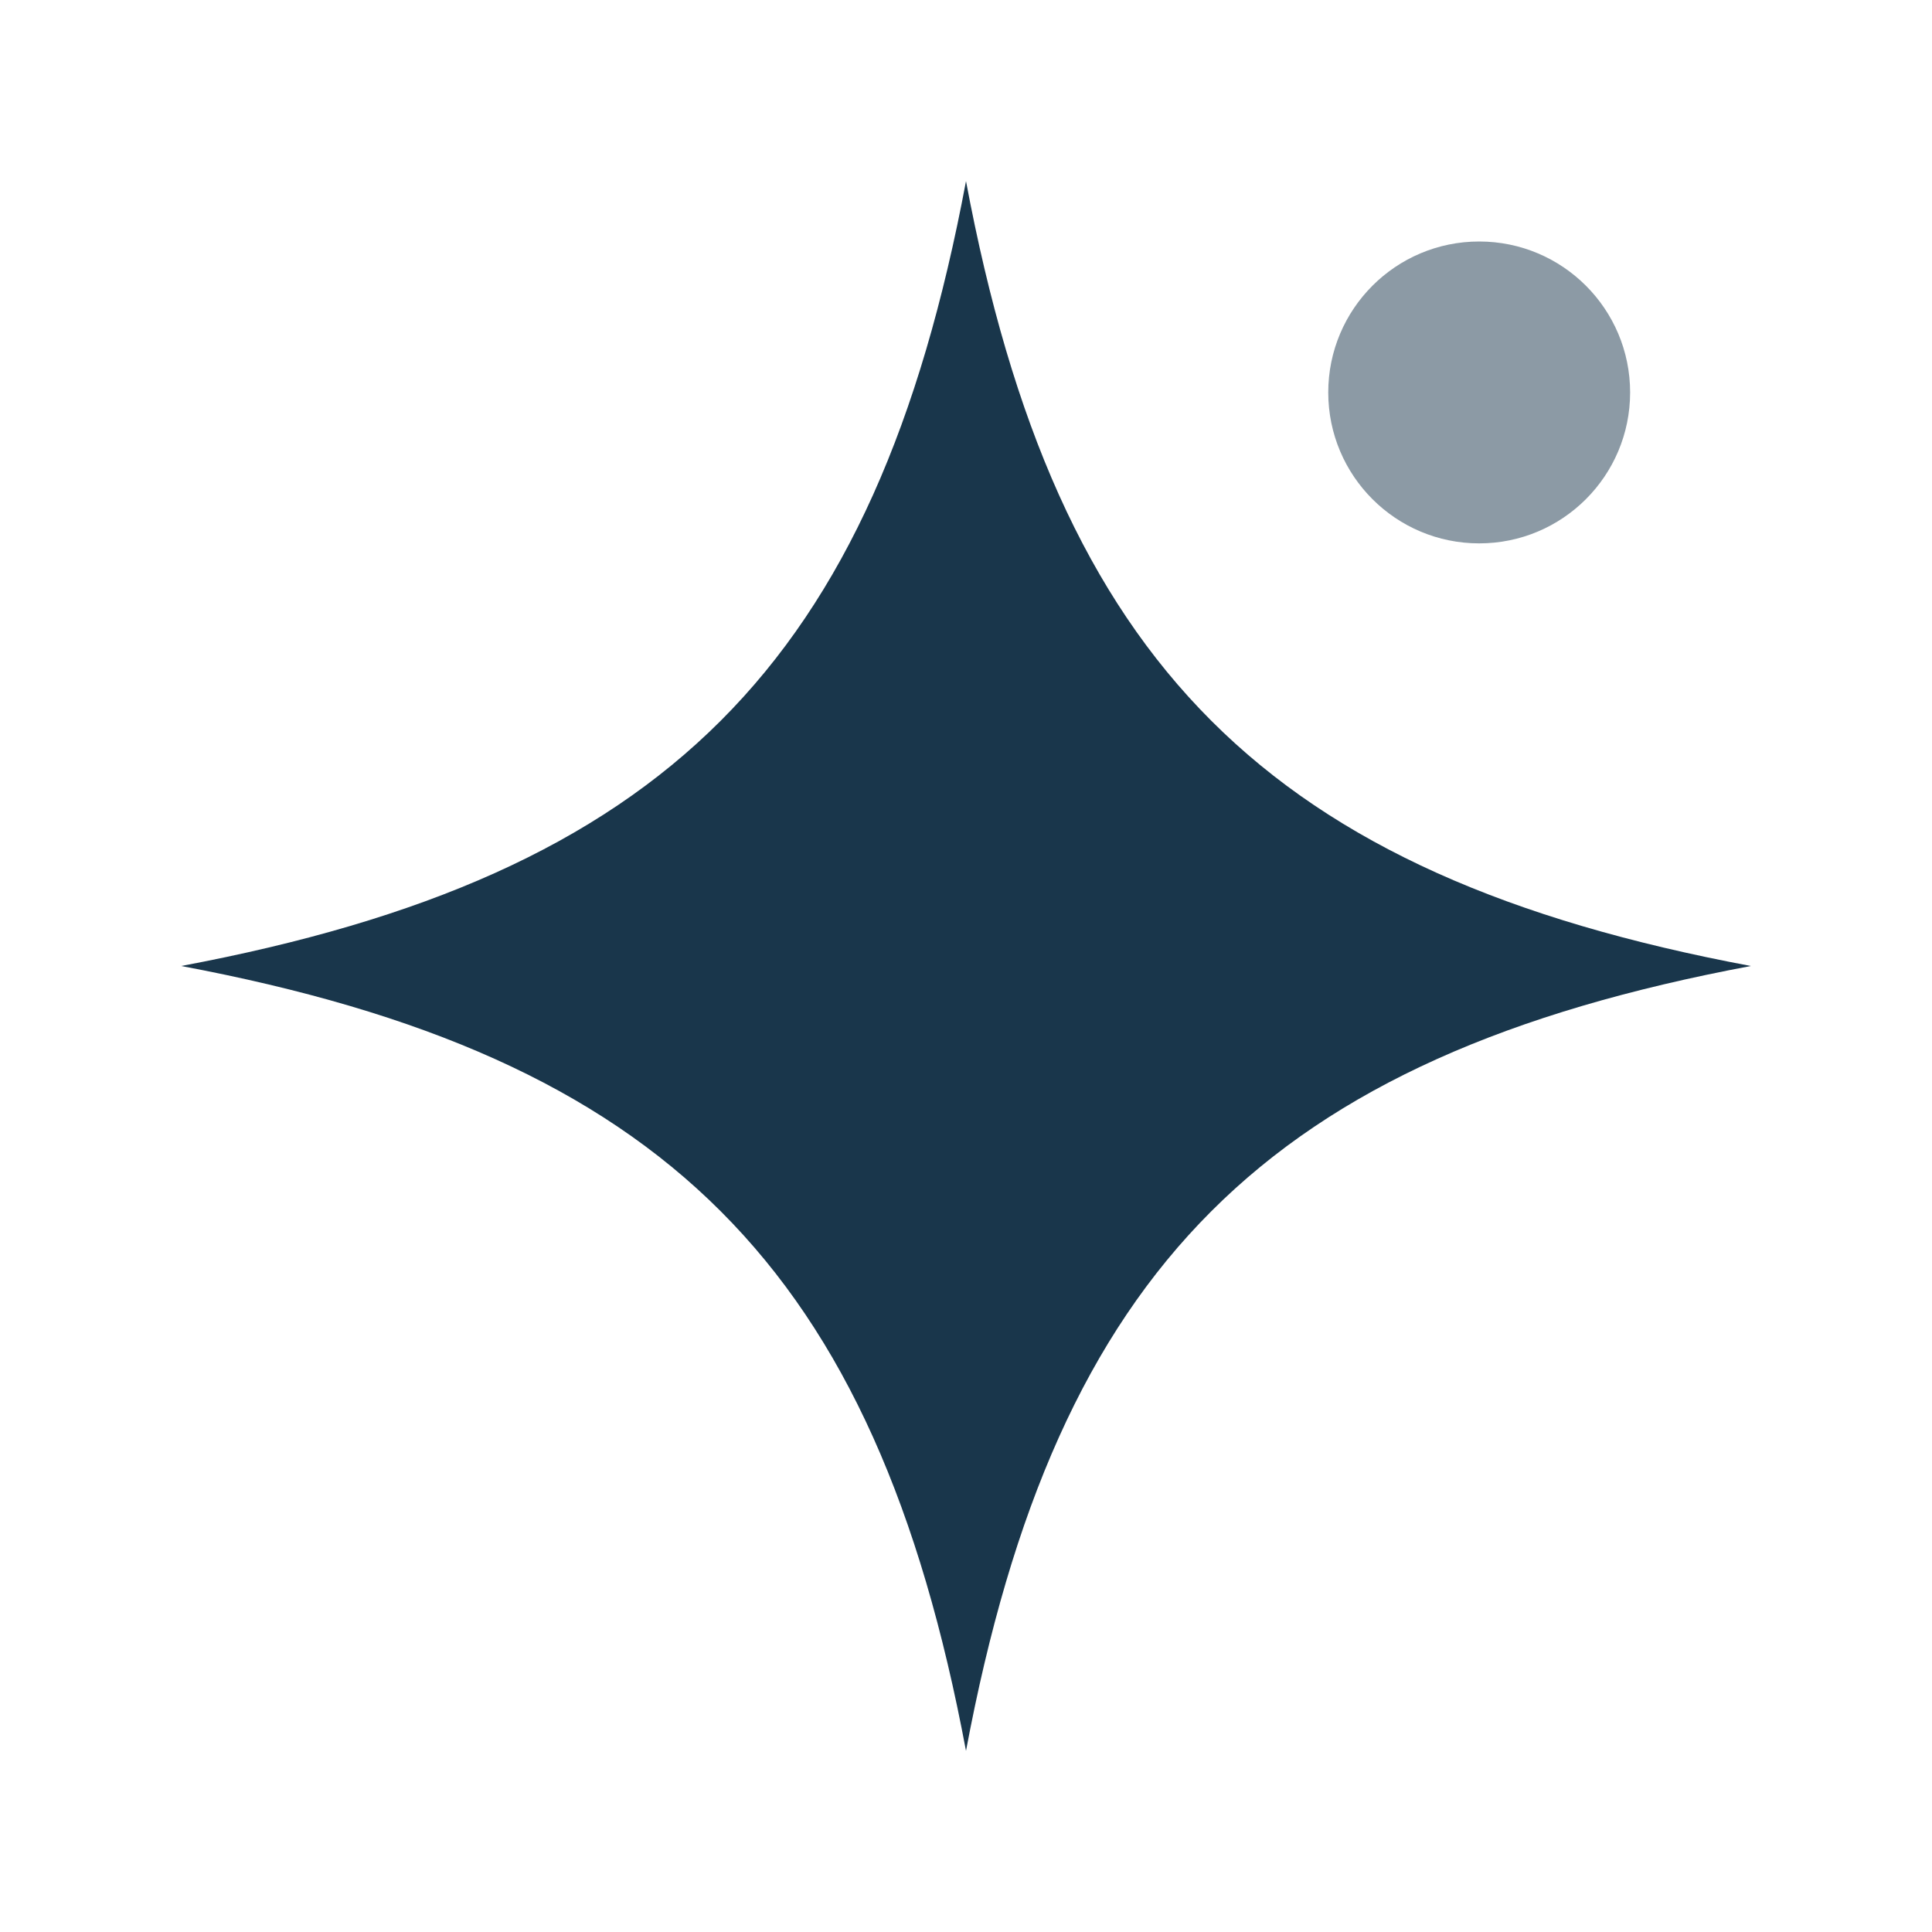
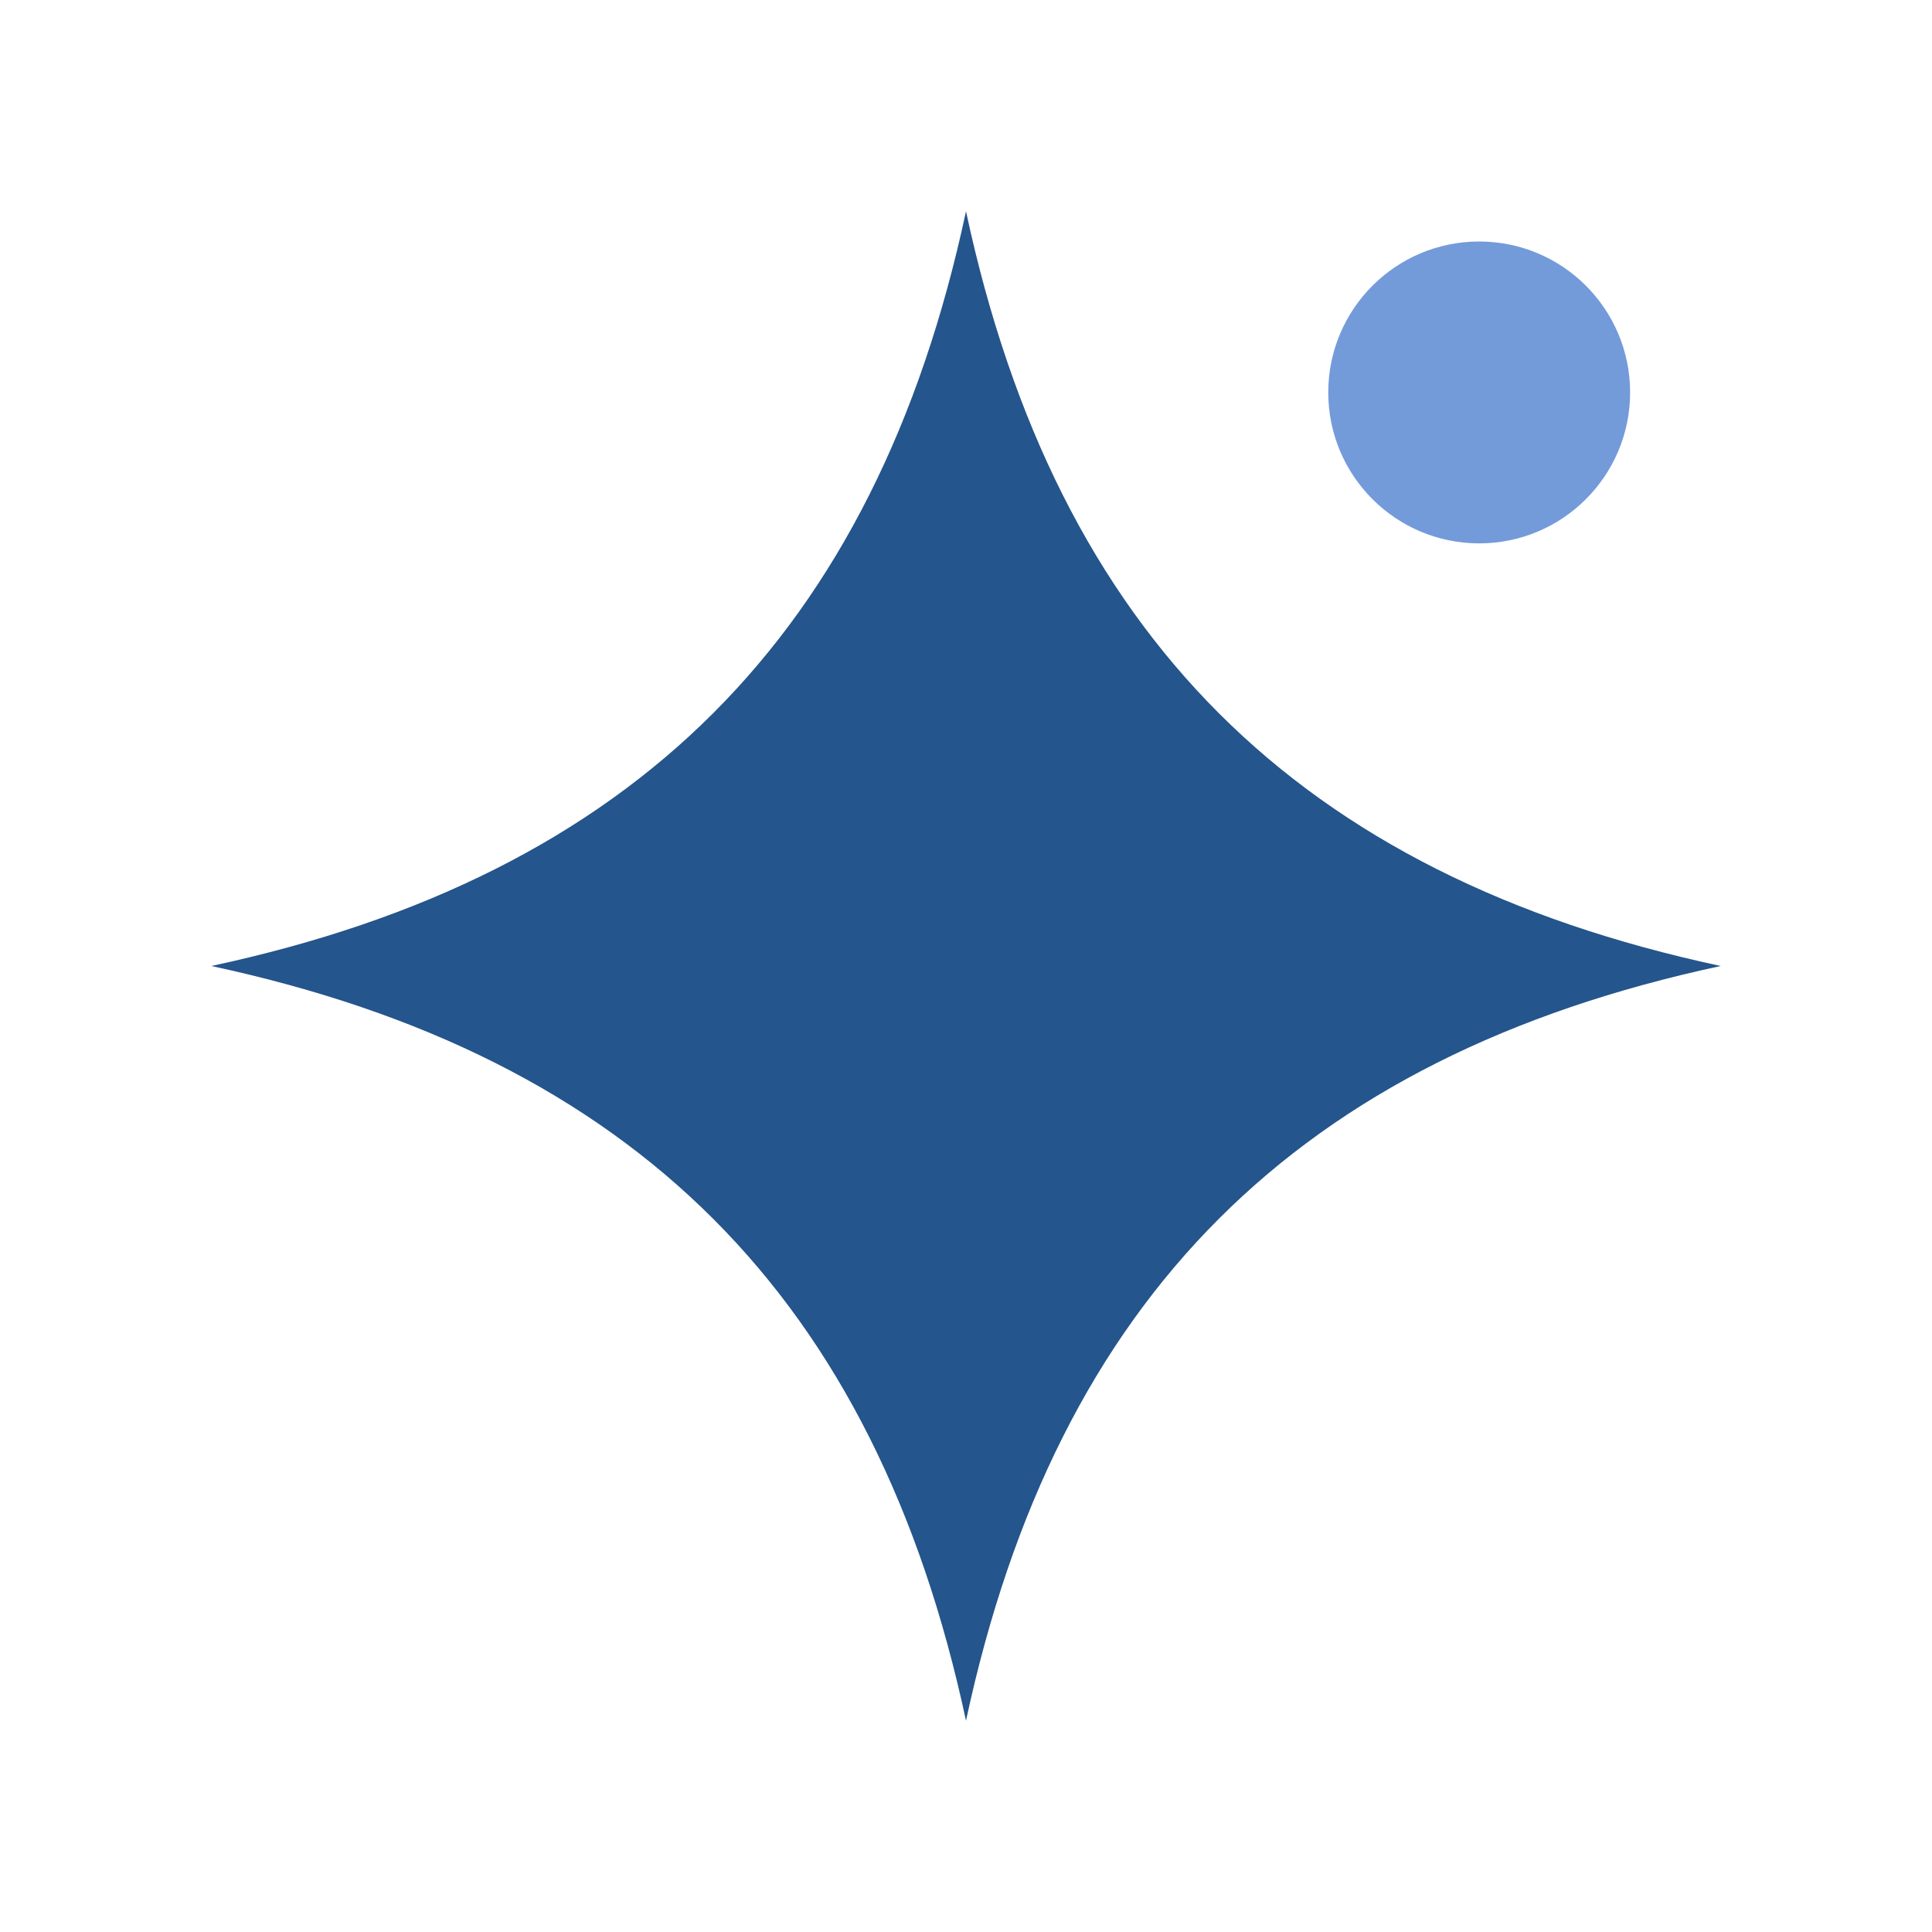
- <svg xmlns="http://www.w3.org/2000/svg" viewBox="0 0 64 64" fill="#19364b">
-   <path d="M32 6c3 16 10 23 26 26-16 3-23 10-26 26C29 42 22 35 6 32 22 29 29 22 32 6Z" />
-   <circle cx="49" cy="13" r="5" opacity=".5" />
+ <svg xmlns="http://www.w3.org/2000/svg" viewBox="0 0 64 64" fill="#24558c">
+   <path d="M32 7c3 14 11 22 25 25-14 3-22 11-25 25C29 43 21 35 7 32 21 29 29 21 32 7Z" />
+   <circle cx="49" cy="13" r="5" fill="#739bda" />
</svg>
